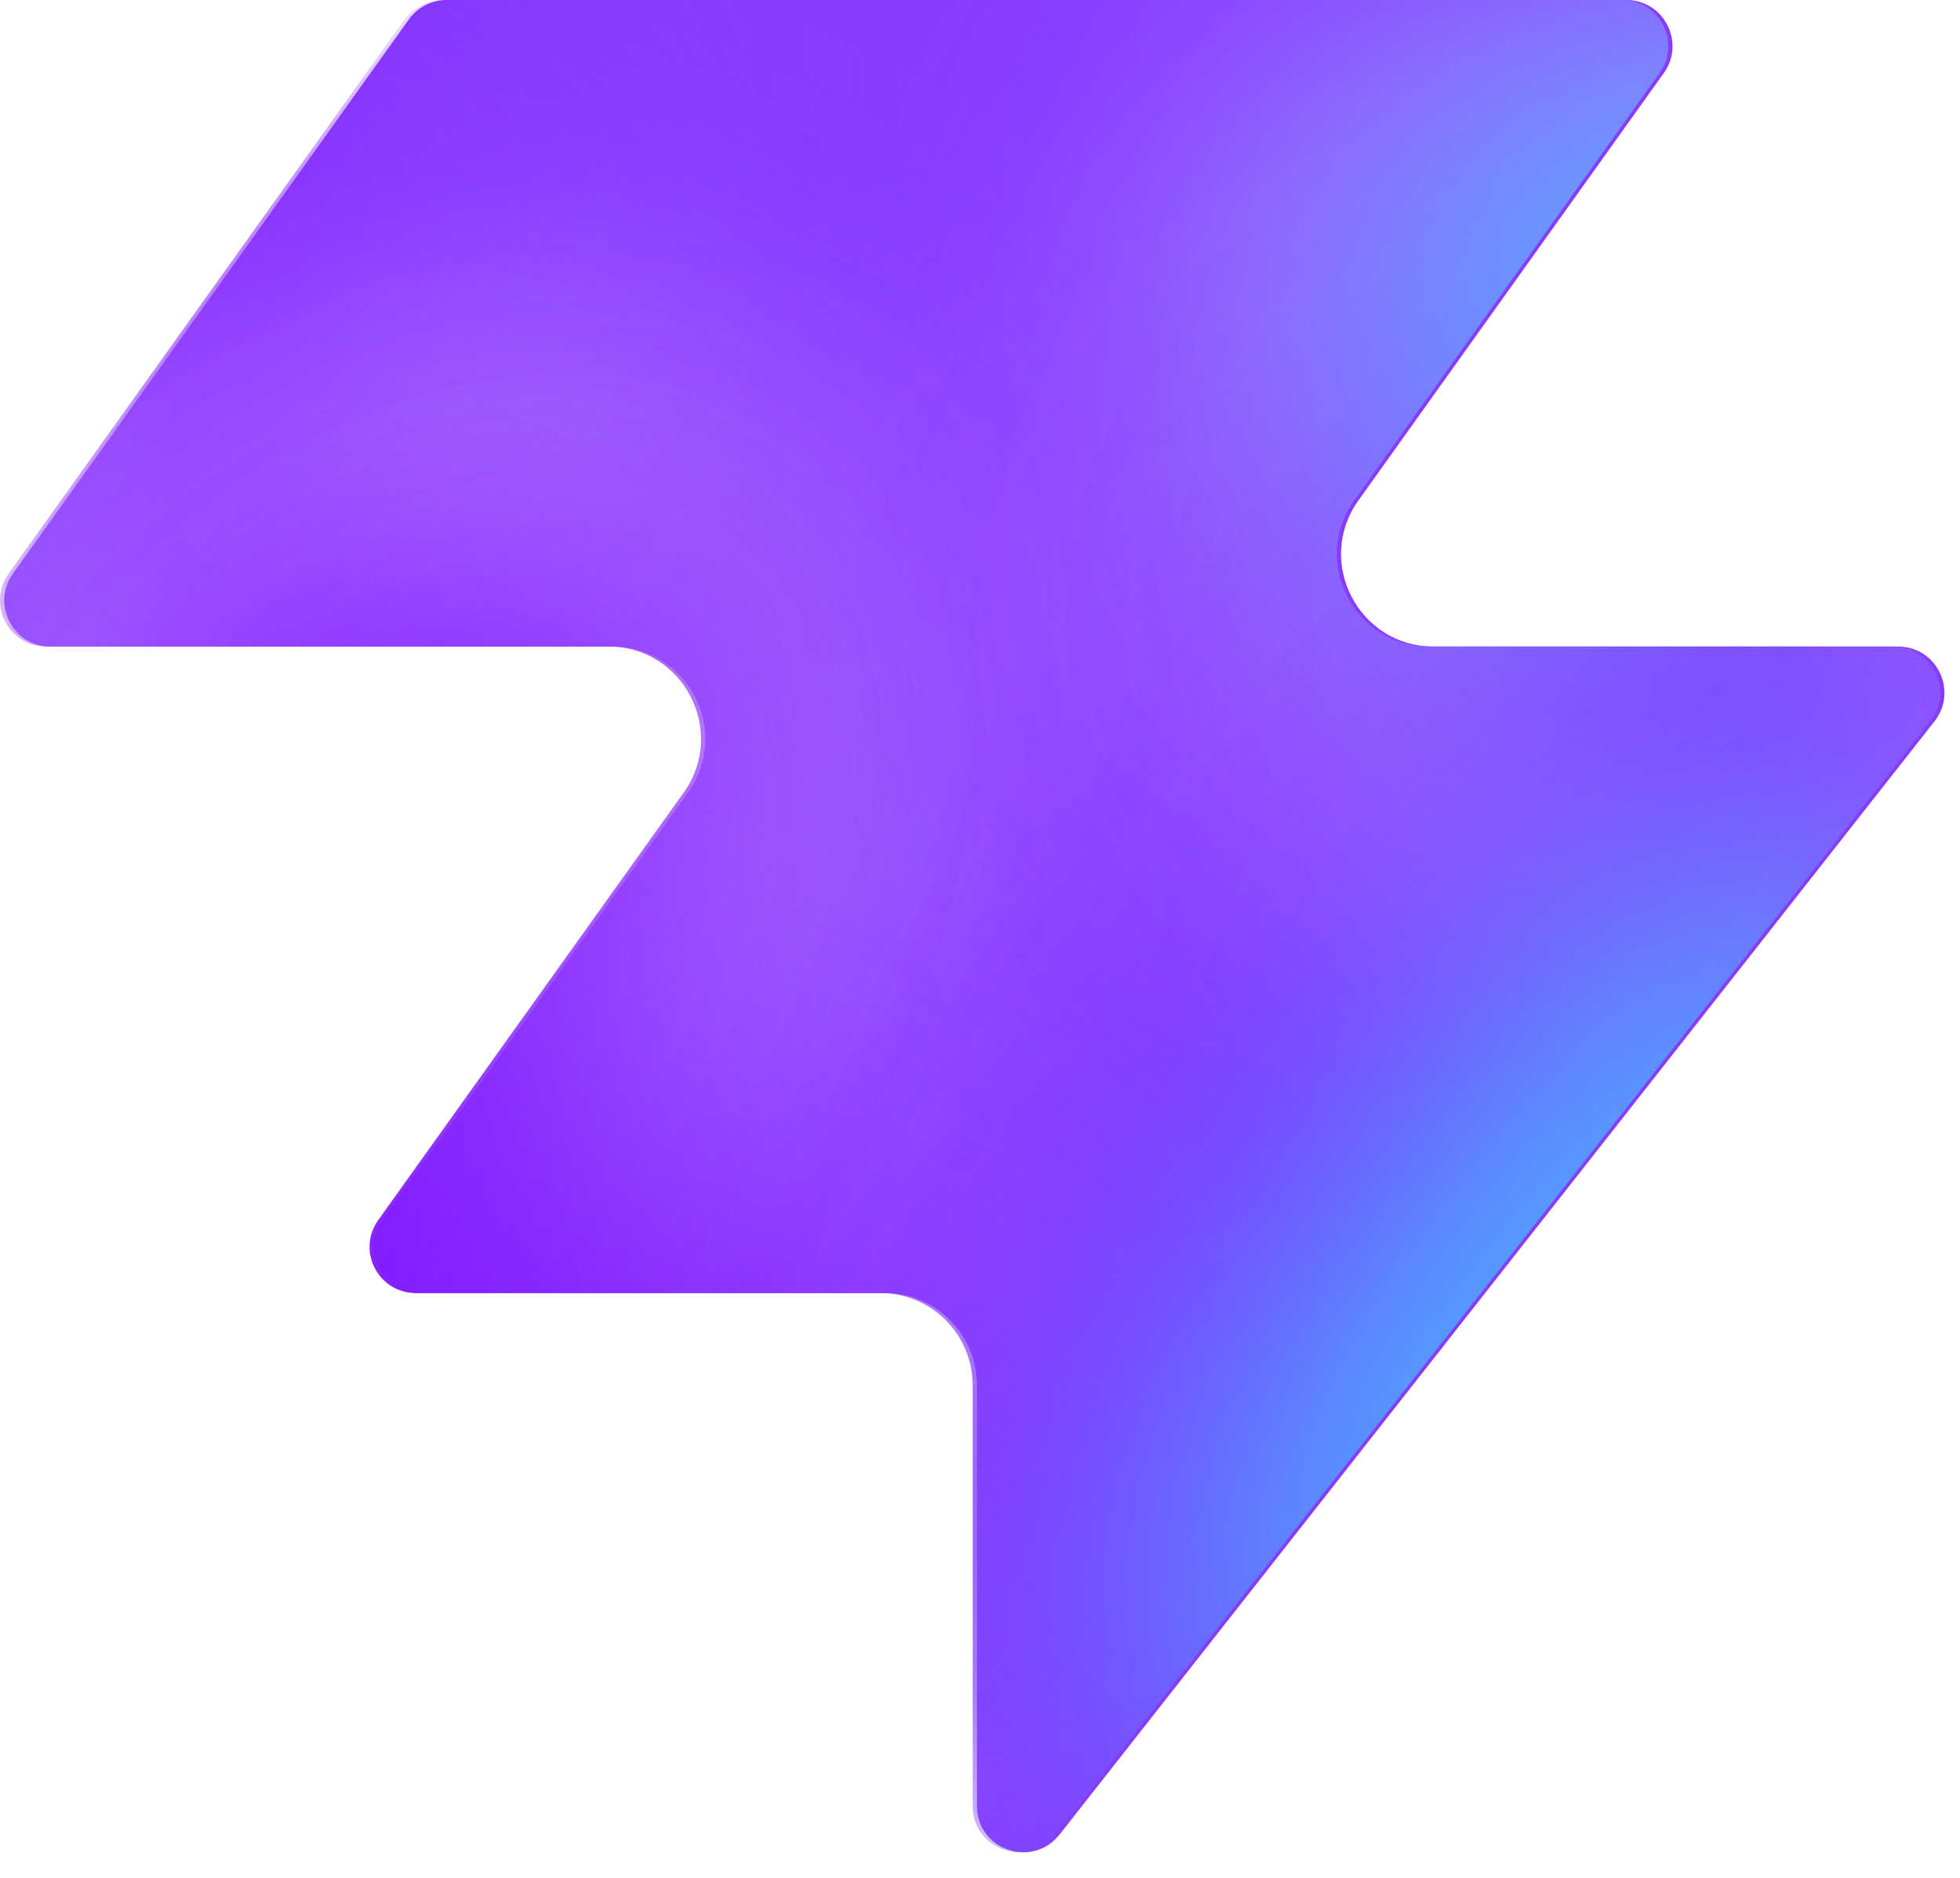
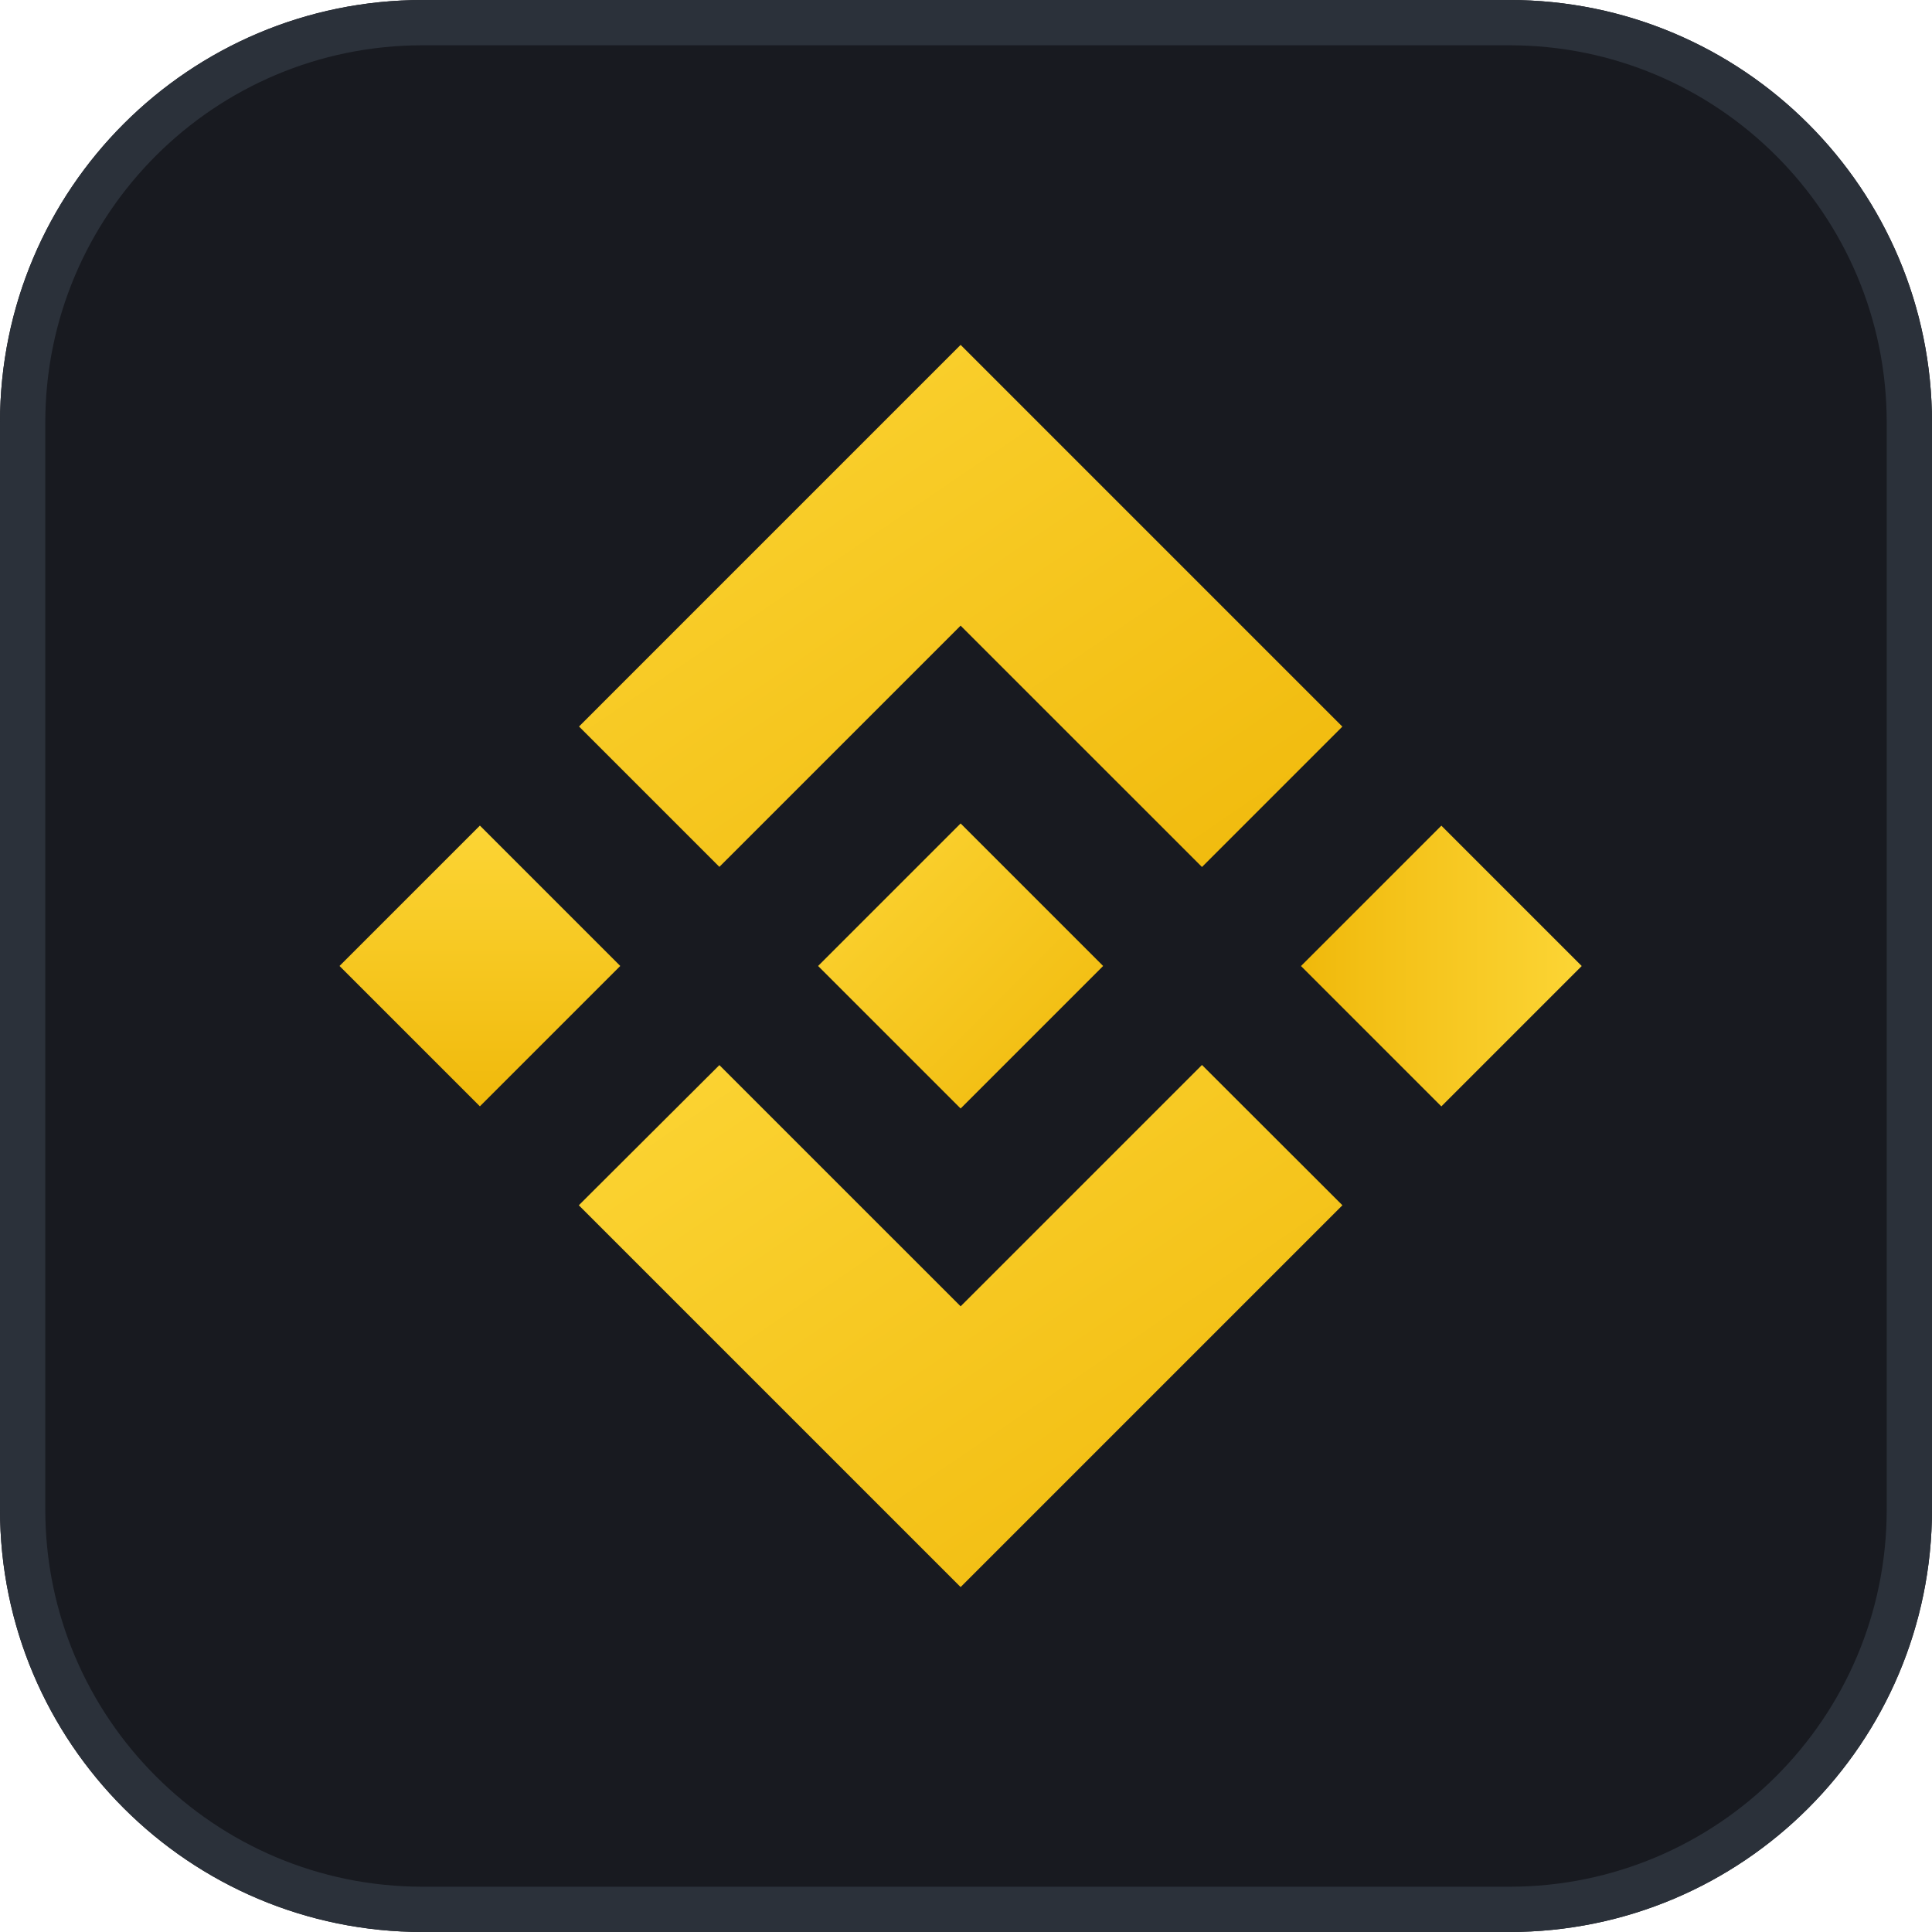
- <svg xmlns="http://www.w3.org/2000/svg" width="48" height="46" fill="none" viewBox="0 0 48 46">
-   <path fill="#863bff" d="M25.946 44.938c-.664.845-2.021.375-2.021-.698V33.937a2.26 2.26 0 0 0-2.262-2.262H10.287c-.92 0-1.456-1.04-.92-1.788l7.48-10.471c1.07-1.497 0-3.578-1.842-3.578H1.237c-.92 0-1.456-1.04-.92-1.788L10.013.474c.214-.297.556-.474.92-.474h28.894c.92 0 1.456 1.04.92 1.788l-7.48 10.471c-1.07 1.498 0 3.579 1.842 3.579h11.377c.943 0 1.473 1.088.89 1.83L25.947 44.94z" style="fill:#863bff;fill:color(display-p3 .525 .23 1);fill-opacity:1" />
-   <mask id="a" width="48" height="46" x="0" y="0" maskUnits="userSpaceOnUse" style="mask-type:alpha">
-     <path fill="#000" d="M25.842 44.938c-.664.844-2.021.375-2.021-.698V33.937a2.26 2.26 0 0 0-2.262-2.262H10.183c-.92 0-1.456-1.04-.92-1.788l7.48-10.471c1.07-1.498 0-3.579-1.842-3.579H1.133c-.92 0-1.456-1.04-.92-1.787L9.91.473c.214-.297.556-.474.92-.474h28.894c.92 0 1.456 1.04.92 1.788l-7.48 10.471c-1.07 1.498 0 3.578 1.842 3.578h11.377c.943 0 1.473 1.088.89 1.832L25.843 44.94z" style="fill:#000;fill-opacity:1" />
-   </mask>
-   <g mask="url(#a)">
-     <g filter="url(#b)">
-       <ellipse cx="5.508" cy="14.704" fill="#ede6ff" rx="5.508" ry="14.704" style="fill:#ede6ff;fill:color(display-p3 .927 .903 1);fill-opacity:1" transform="matrix(.00324 1 1 -.00324 -4.47 31.516)" />
-     </g>
-     <g filter="url(#c)">
-       <ellipse cx="10.399" cy="29.851" fill="#ede6ff" rx="10.399" ry="29.851" style="fill:#ede6ff;fill:color(display-p3 .927 .903 1);fill-opacity:1" transform="matrix(.00324 1 1 -.00324 -39.328 7.883)" />
-     </g>
-     <g filter="url(#d)">
-       <ellipse cx="5.508" cy="30.487" fill="#7e14ff" rx="5.508" ry="30.487" style="fill:#7e14ff;fill:color(display-p3 .492 .077 1);fill-opacity:1" transform="rotate(89.814 -25.913 -14.639)scale(1 -1)" />
-     </g>
-     <g filter="url(#e)">
-       <ellipse cx="5.508" cy="30.599" fill="#7e14ff" rx="5.508" ry="30.599" style="fill:#7e14ff;fill:color(display-p3 .492 .077 1);fill-opacity:1" transform="rotate(89.814 -32.644 -3.334)scale(1 -1)" />
-     </g>
-     <g filter="url(#f)">
-       <ellipse cx="5.508" cy="30.599" fill="#7e14ff" rx="5.508" ry="30.599" style="fill:#7e14ff;fill:color(display-p3 .492 .077 1);fill-opacity:1" transform="matrix(.00324 1 1 -.00324 -34.34 30.47)" />
-     </g>
-     <g filter="url(#g)">
-       <ellipse cx="14.072" cy="22.078" fill="#ede6ff" rx="14.072" ry="22.078" style="fill:#ede6ff;fill:color(display-p3 .927 .903 1);fill-opacity:1" transform="rotate(93.35 24.506 48.493)scale(-1 1)" />
-     </g>
-     <g filter="url(#h)">
-       <ellipse cx="3.47" cy="21.501" fill="#7e14ff" rx="3.47" ry="21.501" style="fill:#7e14ff;fill:color(display-p3 .492 .077 1);fill-opacity:1" transform="rotate(89.009 28.708 47.59)scale(-1 1)" />
-     </g>
-     <g filter="url(#i)">
-       <ellipse cx="3.47" cy="21.501" fill="#7e14ff" rx="3.47" ry="21.501" style="fill:#7e14ff;fill:color(display-p3 .492 .077 1);fill-opacity:1" transform="rotate(89.009 28.708 47.59)scale(-1 1)" />
-     </g>
-     <g filter="url(#j)">
-       <ellipse cx=".387" cy="8.972" fill="#7e14ff" rx="4.407" ry="29.108" style="fill:#7e14ff;fill:color(display-p3 .492 .077 1);fill-opacity:1" transform="rotate(39.51 .387 8.972)" />
-     </g>
-     <g filter="url(#k)">
-       <ellipse cx="47.523" cy="-6.092" fill="#7e14ff" rx="4.407" ry="29.108" style="fill:#7e14ff;fill:color(display-p3 .492 .077 1);fill-opacity:1" transform="rotate(37.892 47.523 -6.092)" />
-     </g>
-     <g filter="url(#l)">
-       <ellipse cx="41.412" cy="6.333" fill="#47bfff" rx="5.971" ry="9.665" style="fill:#47bfff;fill:color(display-p3 .28 .748 1);fill-opacity:1" transform="rotate(37.892 41.412 6.333)" />
-     </g>
-     <g filter="url(#m)">
-       <ellipse cx="-1.879" cy="38.332" fill="#7e14ff" rx="4.407" ry="29.108" style="fill:#7e14ff;fill:color(display-p3 .492 .077 1);fill-opacity:1" transform="rotate(37.892 -1.88 38.332)" />
-     </g>
-     <g filter="url(#n)">
-       <ellipse cx="-1.879" cy="38.332" fill="#7e14ff" rx="4.407" ry="29.108" style="fill:#7e14ff;fill:color(display-p3 .492 .077 1);fill-opacity:1" transform="rotate(37.892 -1.88 38.332)" />
-     </g>
-     <g filter="url(#o)">
-       <ellipse cx="35.651" cy="29.907" fill="#7e14ff" rx="4.407" ry="29.108" style="fill:#7e14ff;fill:color(display-p3 .492 .077 1);fill-opacity:1" transform="rotate(37.892 35.651 29.907)" />
-     </g>
-     <g filter="url(#p)">
-       <ellipse cx="38.418" cy="32.4" fill="#47bfff" rx="5.971" ry="15.297" style="fill:#47bfff;fill:color(display-p3 .28 .748 1);fill-opacity:1" transform="rotate(37.892 38.418 32.4)" />
-     </g>
+ <svg xmlns="http://www.w3.org/2000/svg" viewBox="0 0 128 128" width="128" height="128">
+   <defs>
+     <linearGradient id="gold" x1="0%" y1="0%" x2="100%" y2="100%">
+       <stop offset="0%" stop-color="#FCD535" />
+       <stop offset="100%" stop-color="#F0B90B" />
+     </linearGradient>
+   </defs>
+   <rect width="128" height="128" rx="28" fill="#181a20" />
+   <rect x="1.5" y="1.5" width="125" height="125" rx="26.5" fill="none" stroke="#2b313a" stroke-width="3" />
+   <g transform="translate(22.85, 22.85) scale(0.65)" fill="url(#gold)">
+     <polygon points="38.171,53.203 62.759,28.616 87.36,53.216 101.667,38.909 62.759,0 23.864,38.896" />
+     <rect x="3.644" y="53.188" transform="matrix(0.7071 0.7071 -0.7071 0.7071 48.7933 8.8106)" width="20.233" height="20.234" />
+     <polygon points="38.171,73.408 62.759,97.995 87.359,73.396 101.674,87.695 101.667,87.703 62.759,126.611 23.863,87.716 23.843,87.696" />
+     <rect x="101.64" y="53.189" transform="matrix(-0.7071 0.7071 -0.7071 -0.7071 235.5457 29.0503)" width="20.234" height="20.233" />
+     <polygon points="77.271,63.298 77.277,63.298 62.759,48.78 52.03,59.509 52.029,59.509 50.797,60.742 48.254,63.285 48.254,63.285 48.234,63.305 48.254,63.326 62.759,77.831 77.277,63.313 77.284,63.305" />
  </g>
-   <defs>
-     <filter id="b" width="60.045" height="41.654" x="-19.77" y="16.149" color-interpolation-filters="sRGB" filterUnits="userSpaceOnUse">
-       <feFlood flood-opacity="0" result="BackgroundImageFix" />
-       <feBlend in="SourceGraphic" in2="BackgroundImageFix" result="shape" />
-       <feGaussianBlur result="effect1_foregroundBlur_2002_17158" stdDeviation="7.659" />
-     </filter>
-     <filter id="c" width="90.34" height="51.437" x="-54.613" y="-7.533" color-interpolation-filters="sRGB" filterUnits="userSpaceOnUse">
-       <feFlood flood-opacity="0" result="BackgroundImageFix" />
-       <feBlend in="SourceGraphic" in2="BackgroundImageFix" result="shape" />
-       <feGaussianBlur result="effect1_foregroundBlur_2002_17158" stdDeviation="7.659" />
-     </filter>
-     <filter id="d" width="79.355" height="29.4" x="-49.64" y="2.03" color-interpolation-filters="sRGB" filterUnits="userSpaceOnUse">
-       <feFlood flood-opacity="0" result="BackgroundImageFix" />
-       <feBlend in="SourceGraphic" in2="BackgroundImageFix" result="shape" />
-       <feGaussianBlur result="effect1_foregroundBlur_2002_17158" stdDeviation="4.596" />
-     </filter>
-     <filter id="e" width="79.579" height="29.4" x="-45.045" y="20.029" color-interpolation-filters="sRGB" filterUnits="userSpaceOnUse">
-       <feFlood flood-opacity="0" result="BackgroundImageFix" />
-       <feBlend in="SourceGraphic" in2="BackgroundImageFix" result="shape" />
-       <feGaussianBlur result="effect1_foregroundBlur_2002_17158" stdDeviation="4.596" />
-     </filter>
-     <filter id="f" width="79.579" height="29.4" x="-43.513" y="21.178" color-interpolation-filters="sRGB" filterUnits="userSpaceOnUse">
-       <feFlood flood-opacity="0" result="BackgroundImageFix" />
-       <feBlend in="SourceGraphic" in2="BackgroundImageFix" result="shape" />
-       <feGaussianBlur result="effect1_foregroundBlur_2002_17158" stdDeviation="4.596" />
-     </filter>
-     <filter id="g" width="74.749" height="58.852" x="15.756" y="-17.901" color-interpolation-filters="sRGB" filterUnits="userSpaceOnUse">
-       <feFlood flood-opacity="0" result="BackgroundImageFix" />
-       <feBlend in="SourceGraphic" in2="BackgroundImageFix" result="shape" />
-       <feGaussianBlur result="effect1_foregroundBlur_2002_17158" stdDeviation="7.659" />
-     </filter>
-     <filter id="h" width="61.377" height="25.362" x="23.548" y="2.284" color-interpolation-filters="sRGB" filterUnits="userSpaceOnUse">
-       <feFlood flood-opacity="0" result="BackgroundImageFix" />
-       <feBlend in="SourceGraphic" in2="BackgroundImageFix" result="shape" />
-       <feGaussianBlur result="effect1_foregroundBlur_2002_17158" stdDeviation="4.596" />
-     </filter>
-     <filter id="i" width="61.377" height="25.362" x="23.548" y="2.284" color-interpolation-filters="sRGB" filterUnits="userSpaceOnUse">
-       <feFlood flood-opacity="0" result="BackgroundImageFix" />
-       <feBlend in="SourceGraphic" in2="BackgroundImageFix" result="shape" />
-       <feGaussianBlur result="effect1_foregroundBlur_2002_17158" stdDeviation="4.596" />
-     </filter>
-     <filter id="j" width="56.045" height="63.649" x="-27.636" y="-22.853" color-interpolation-filters="sRGB" filterUnits="userSpaceOnUse">
-       <feFlood flood-opacity="0" result="BackgroundImageFix" />
-       <feBlend in="SourceGraphic" in2="BackgroundImageFix" result="shape" />
-       <feGaussianBlur result="effect1_foregroundBlur_2002_17158" stdDeviation="4.596" />
-     </filter>
-     <filter id="k" width="54.814" height="64.646" x="20.116" y="-38.415" color-interpolation-filters="sRGB" filterUnits="userSpaceOnUse">
-       <feFlood flood-opacity="0" result="BackgroundImageFix" />
-       <feBlend in="SourceGraphic" in2="BackgroundImageFix" result="shape" />
-       <feGaussianBlur result="effect1_foregroundBlur_2002_17158" stdDeviation="4.596" />
-     </filter>
-     <filter id="l" width="33.541" height="35.313" x="24.641" y="-11.323" color-interpolation-filters="sRGB" filterUnits="userSpaceOnUse">
-       <feFlood flood-opacity="0" result="BackgroundImageFix" />
-       <feBlend in="SourceGraphic" in2="BackgroundImageFix" result="shape" />
-       <feGaussianBlur result="effect1_foregroundBlur_2002_17158" stdDeviation="4.596" />
-     </filter>
-     <filter id="m" width="54.814" height="64.646" x="-29.286" y="6.009" color-interpolation-filters="sRGB" filterUnits="userSpaceOnUse">
-       <feFlood flood-opacity="0" result="BackgroundImageFix" />
-       <feBlend in="SourceGraphic" in2="BackgroundImageFix" result="shape" />
-       <feGaussianBlur result="effect1_foregroundBlur_2002_17158" stdDeviation="4.596" />
-     </filter>
-     <filter id="n" width="54.814" height="64.646" x="-29.286" y="6.009" color-interpolation-filters="sRGB" filterUnits="userSpaceOnUse">
-       <feFlood flood-opacity="0" result="BackgroundImageFix" />
-       <feBlend in="SourceGraphic" in2="BackgroundImageFix" result="shape" />
-       <feGaussianBlur result="effect1_foregroundBlur_2002_17158" stdDeviation="4.596" />
-     </filter>
-     <filter id="o" width="54.814" height="64.646" x="8.244" y="-2.416" color-interpolation-filters="sRGB" filterUnits="userSpaceOnUse">
-       <feFlood flood-opacity="0" result="BackgroundImageFix" />
-       <feBlend in="SourceGraphic" in2="BackgroundImageFix" result="shape" />
-       <feGaussianBlur result="effect1_foregroundBlur_2002_17158" stdDeviation="4.596" />
-     </filter>
-     <filter id="p" width="39.409" height="43.623" x="18.713" y="10.588" color-interpolation-filters="sRGB" filterUnits="userSpaceOnUse">
-       <feFlood flood-opacity="0" result="BackgroundImageFix" />
-       <feBlend in="SourceGraphic" in2="BackgroundImageFix" result="shape" />
-       <feGaussianBlur result="effect1_foregroundBlur_2002_17158" stdDeviation="4.596" />
-     </filter>
-   </defs>
</svg>
